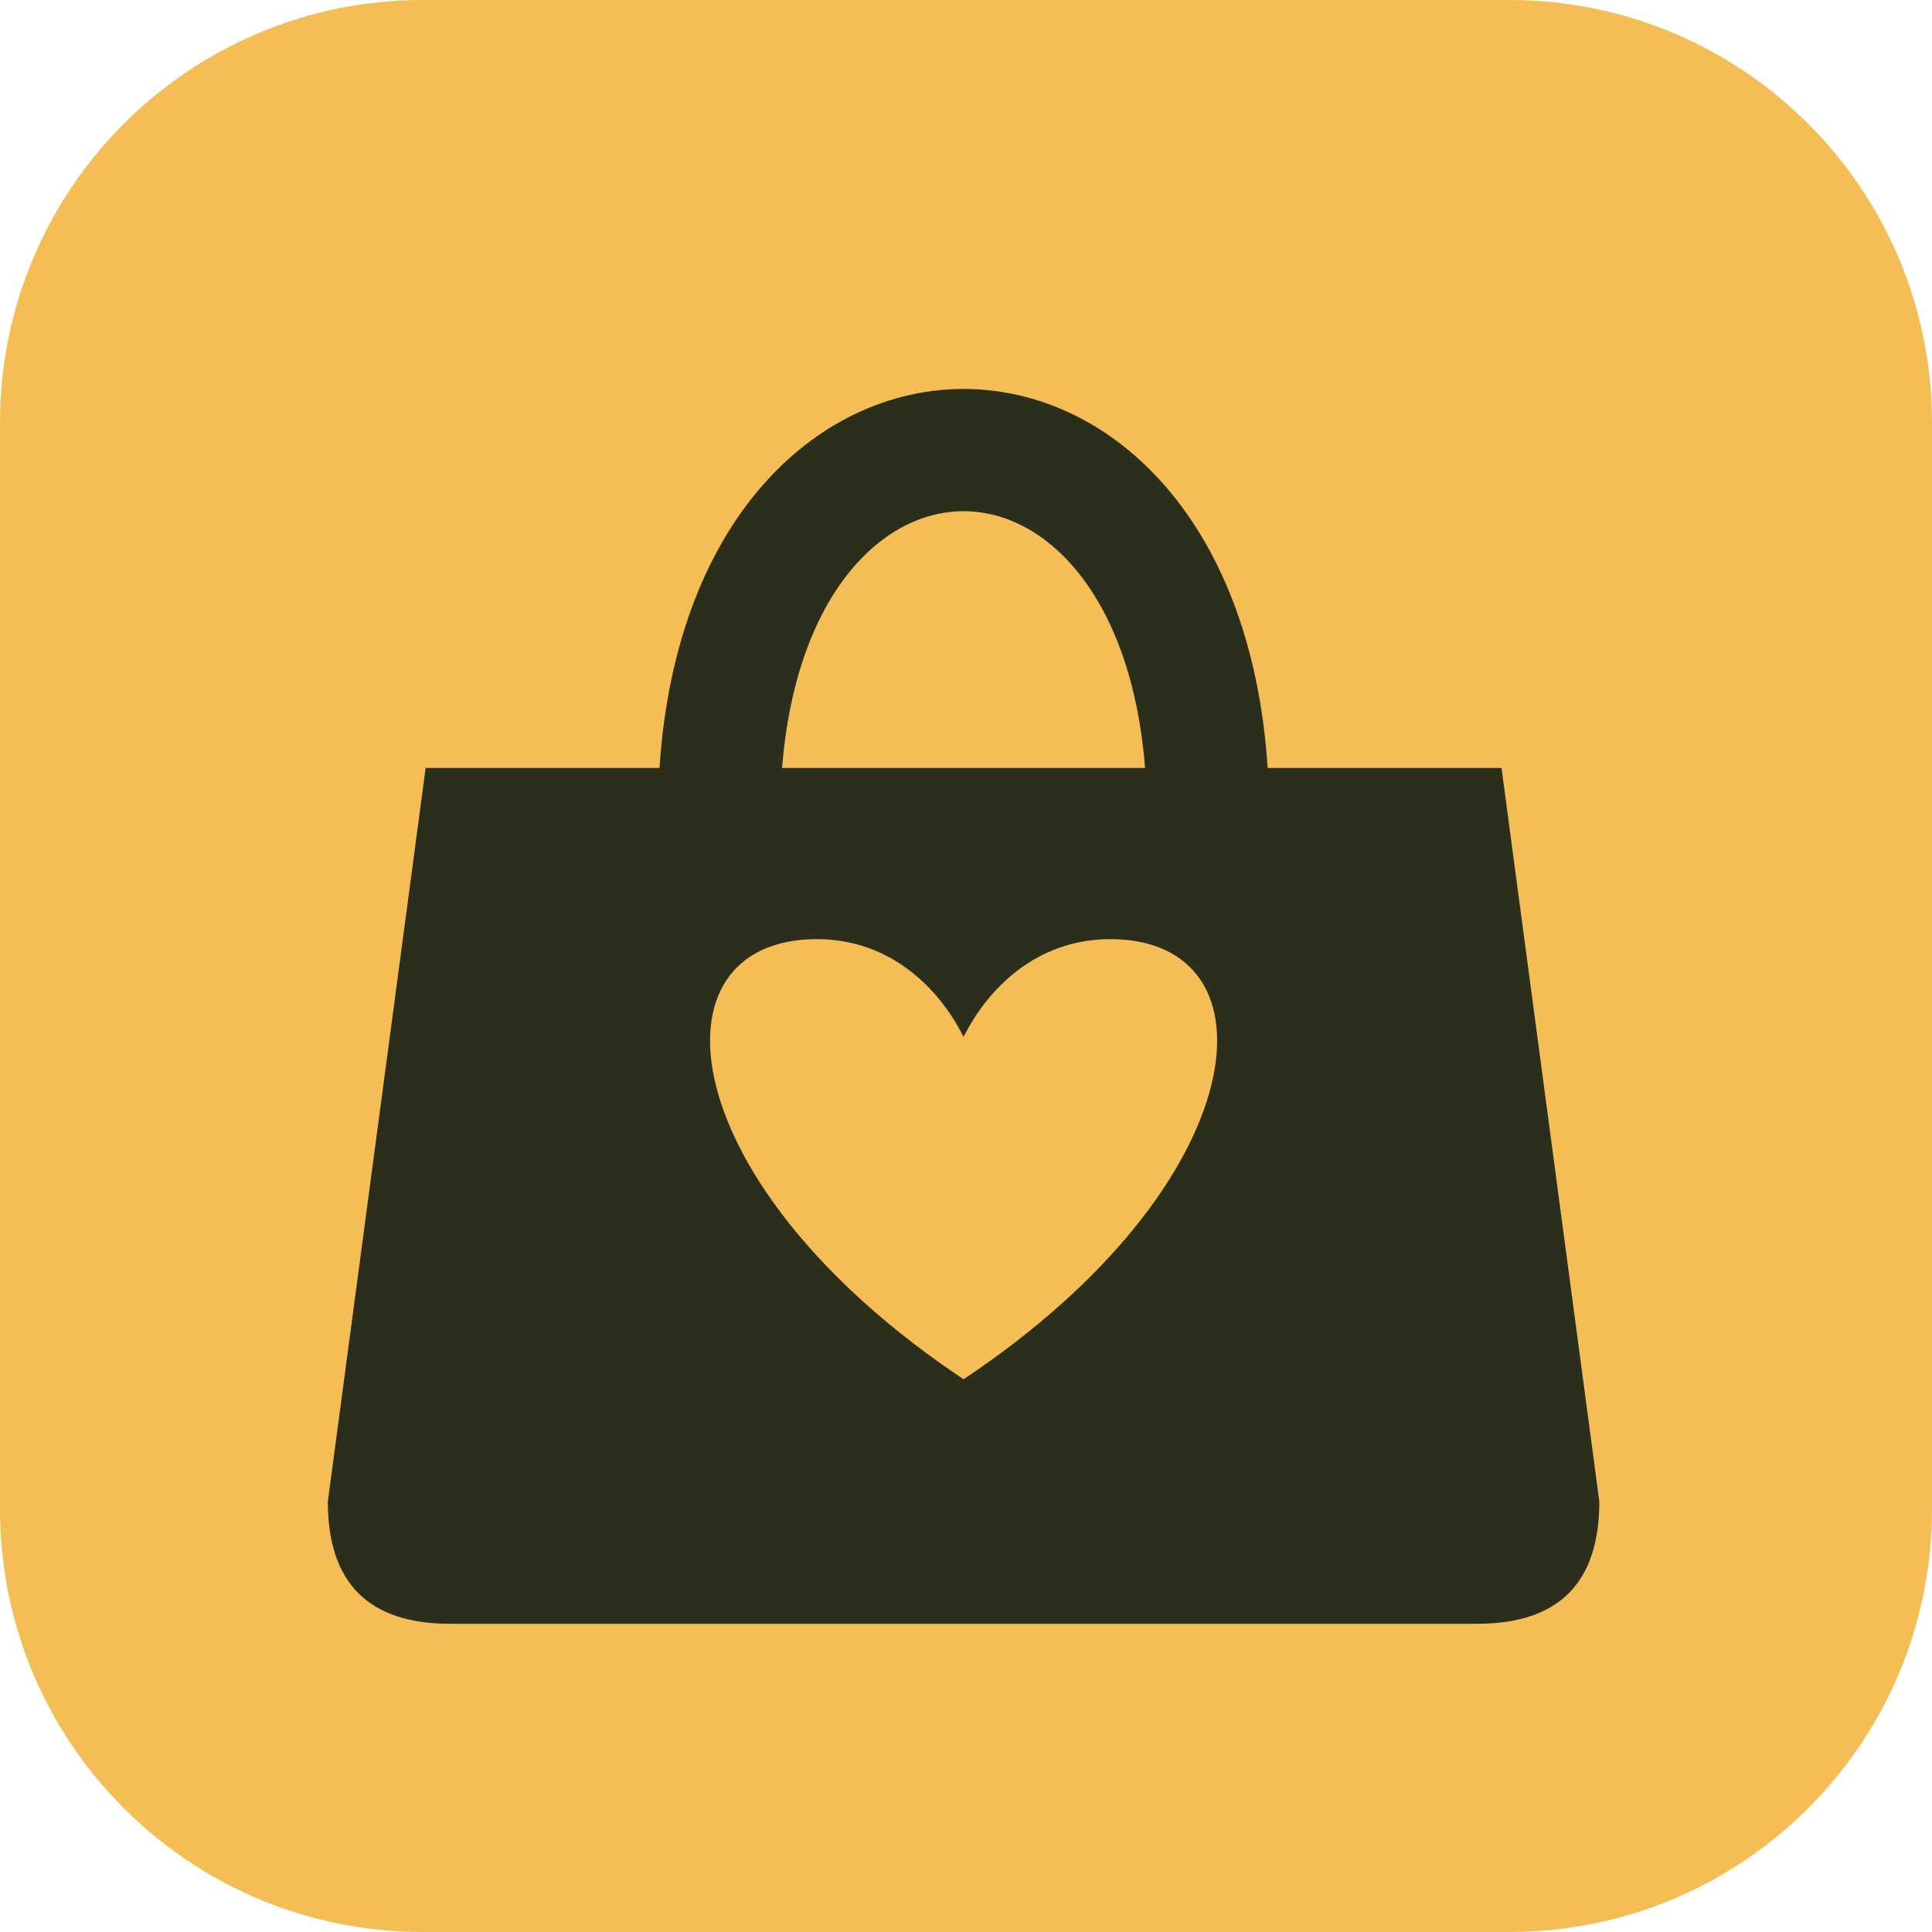
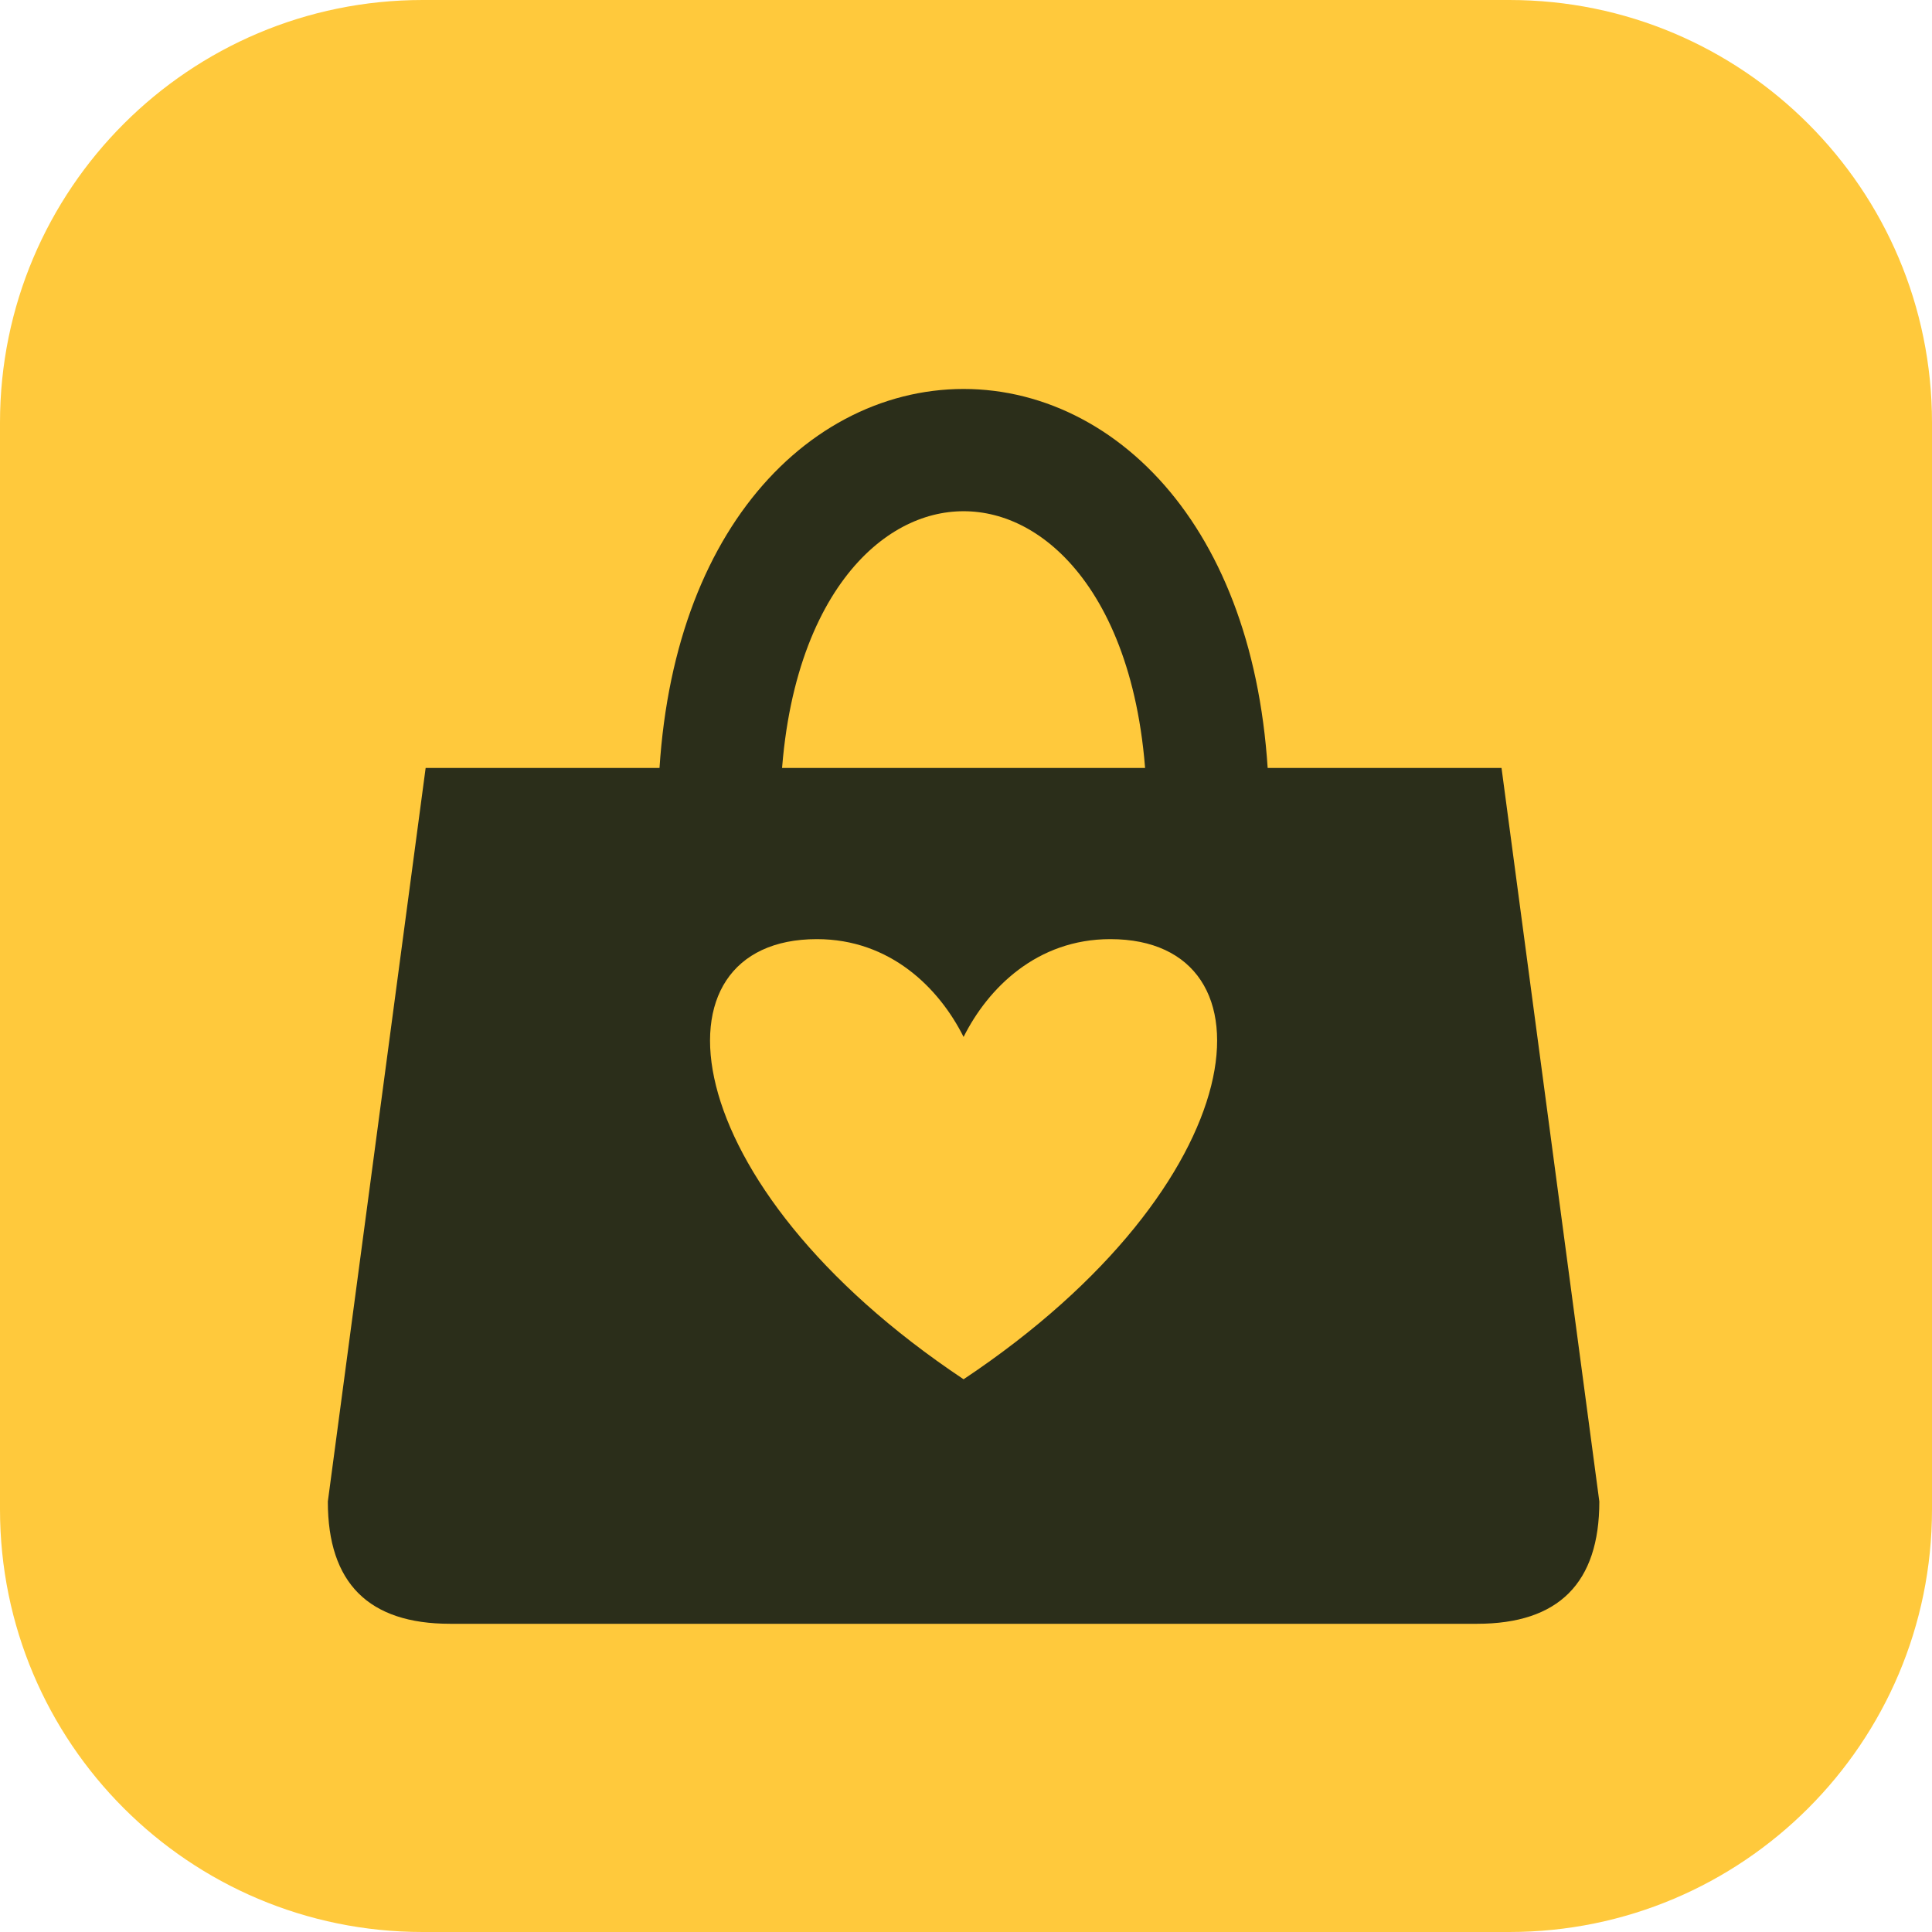
<svg xmlns="http://www.w3.org/2000/svg" viewBox="0 0 64 64">
-   <rect width="64" height="64" rx="14" fill="#F4BD56" />
+   <rect width="64" height="64" rx="14" fill="#FFC93C" />
  <g transform="translate(6 6) scale(.81)">
    <path d="M22 26C22 6 42 6 42 26" fill="none" stroke="#2B2E1A" stroke-width="5" stroke-linecap="round" />
    <path d="M10 24H54L58 54Q58 59 53 59H11Q6 59 6 54Z" fill="#2B2E1A" />
-     <path d="M32 49C20 41 19 31 26 31C29 31 31 33 32 35C33 33 35 31 38 31C45 31 44 41 32 49Z" fill="#F4BD56" />
+     <path d="M32 49C20 41 19 31 26 31C29 31 31 33 32 35C33 33 35 31 38 31C45 31 44 41 32 49Z" fill="#FFC93C" />
  </g>
</svg>
